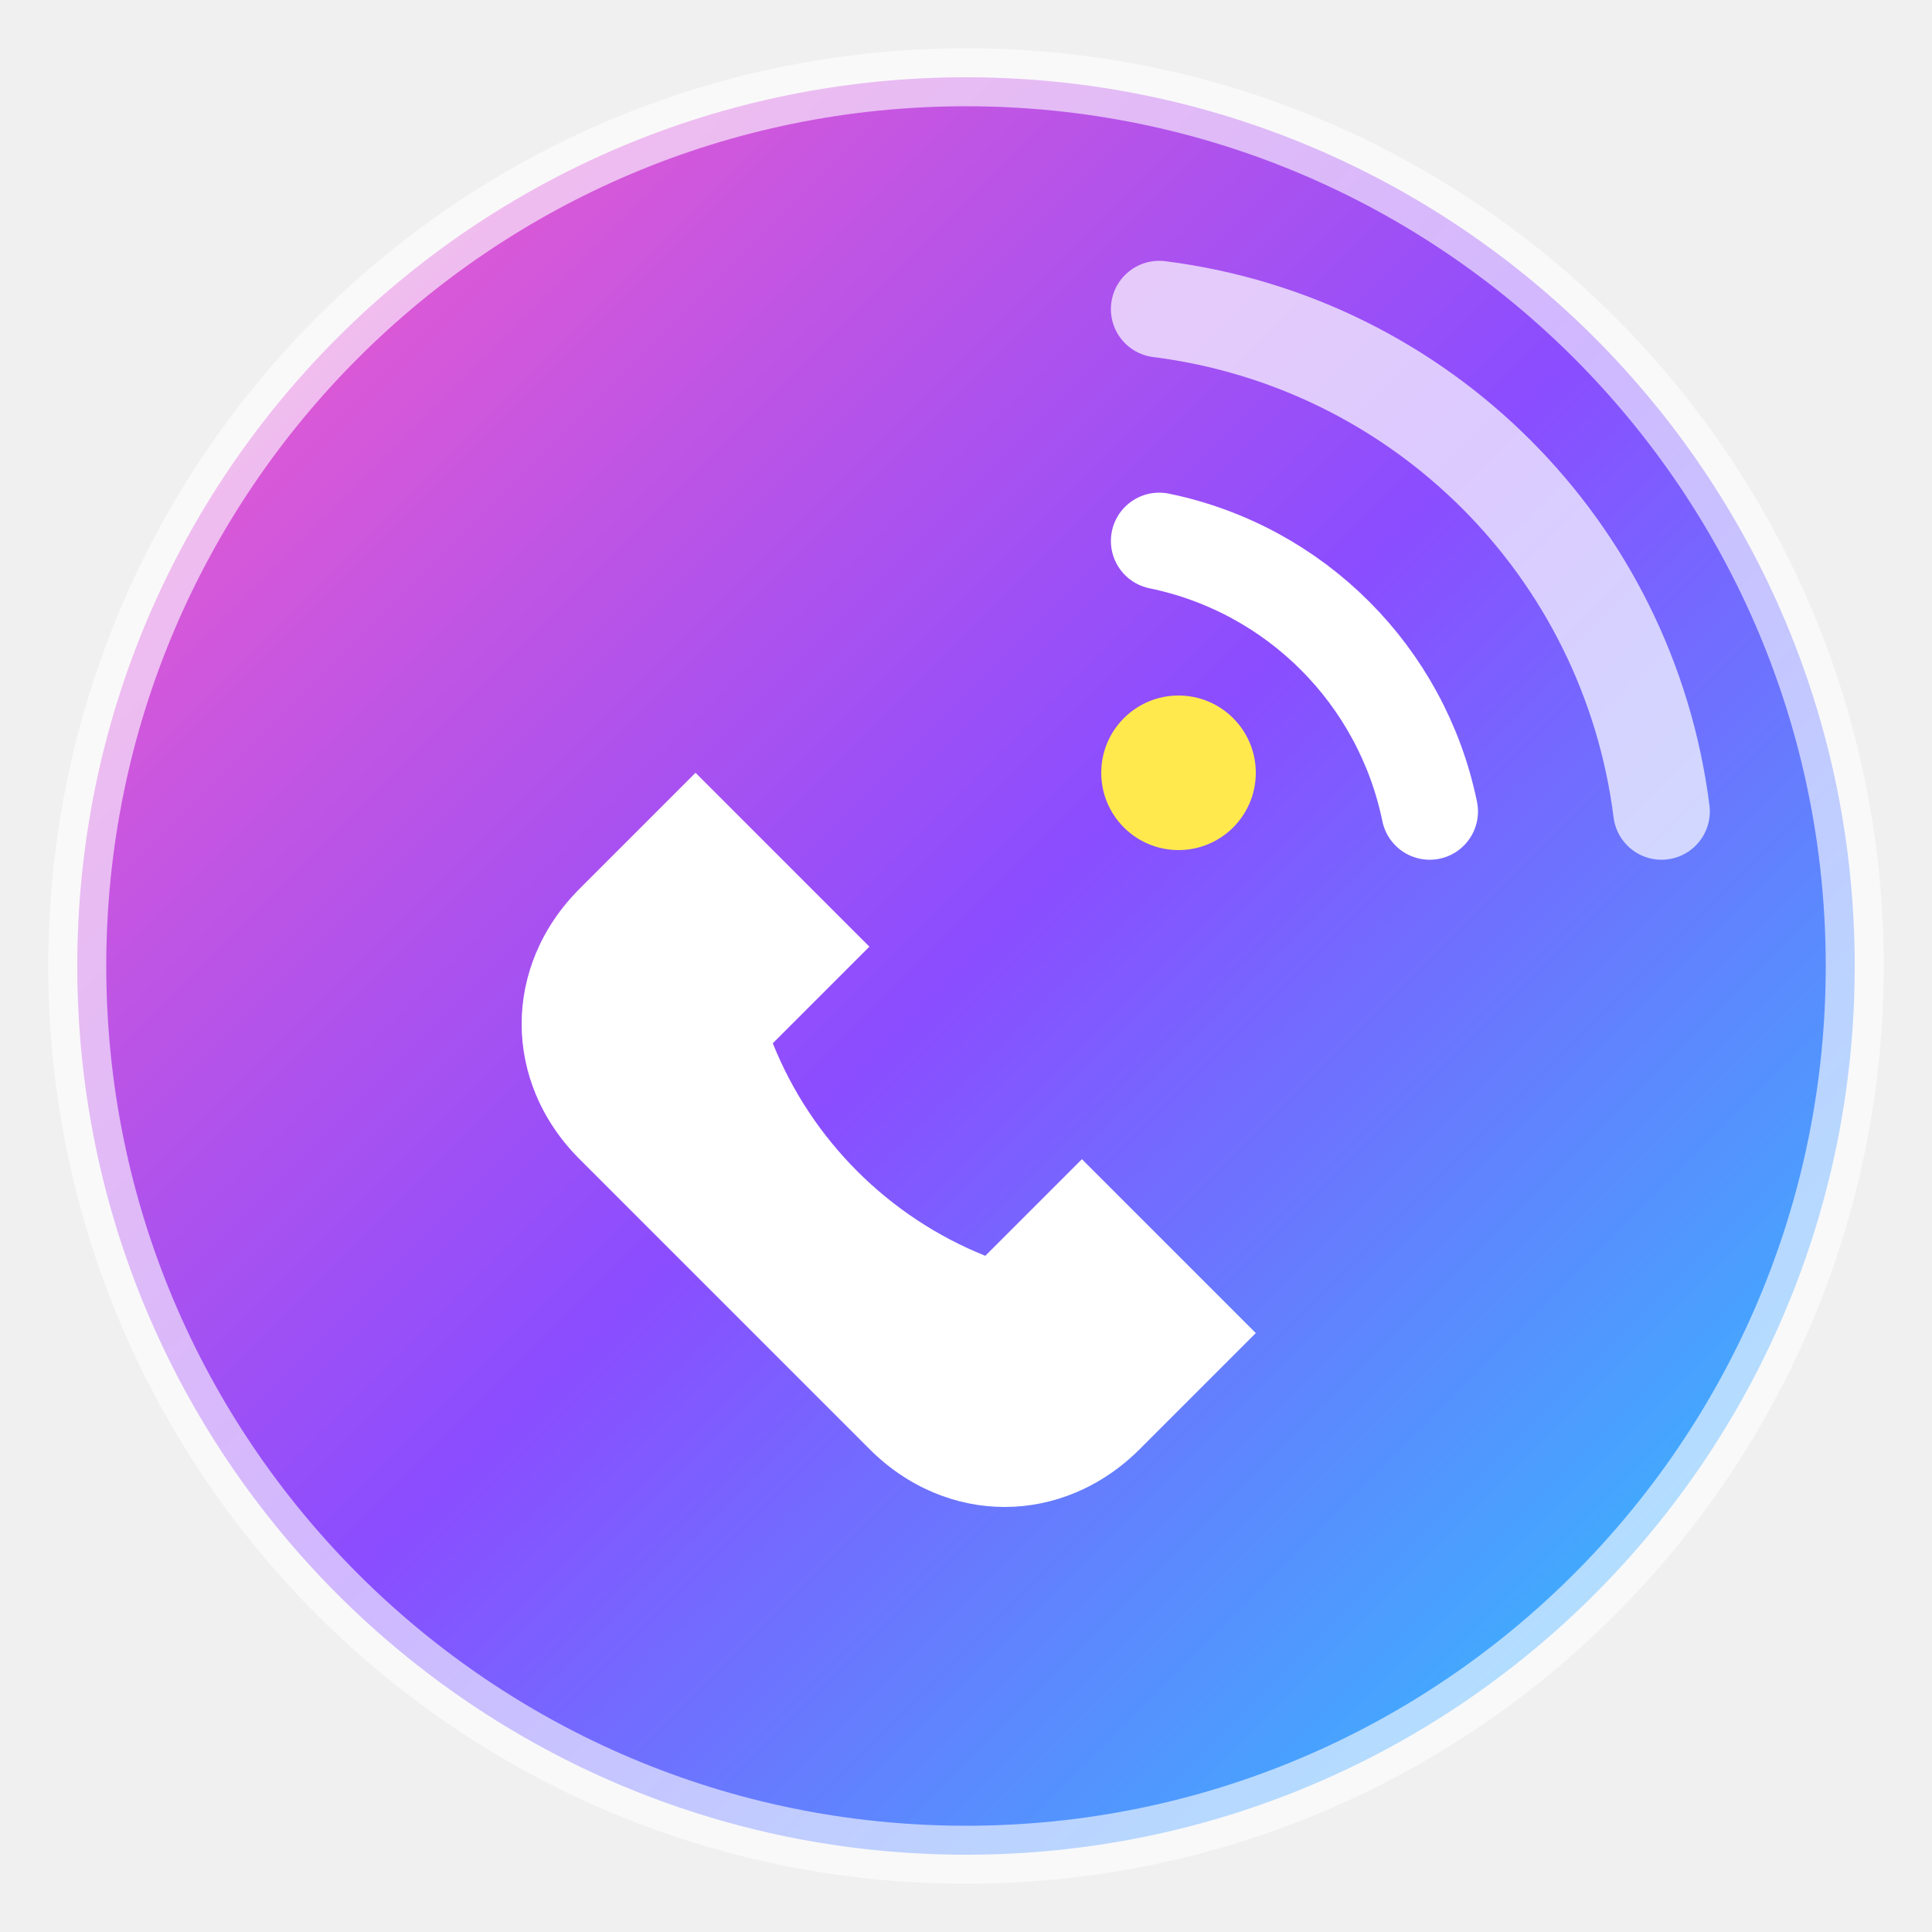
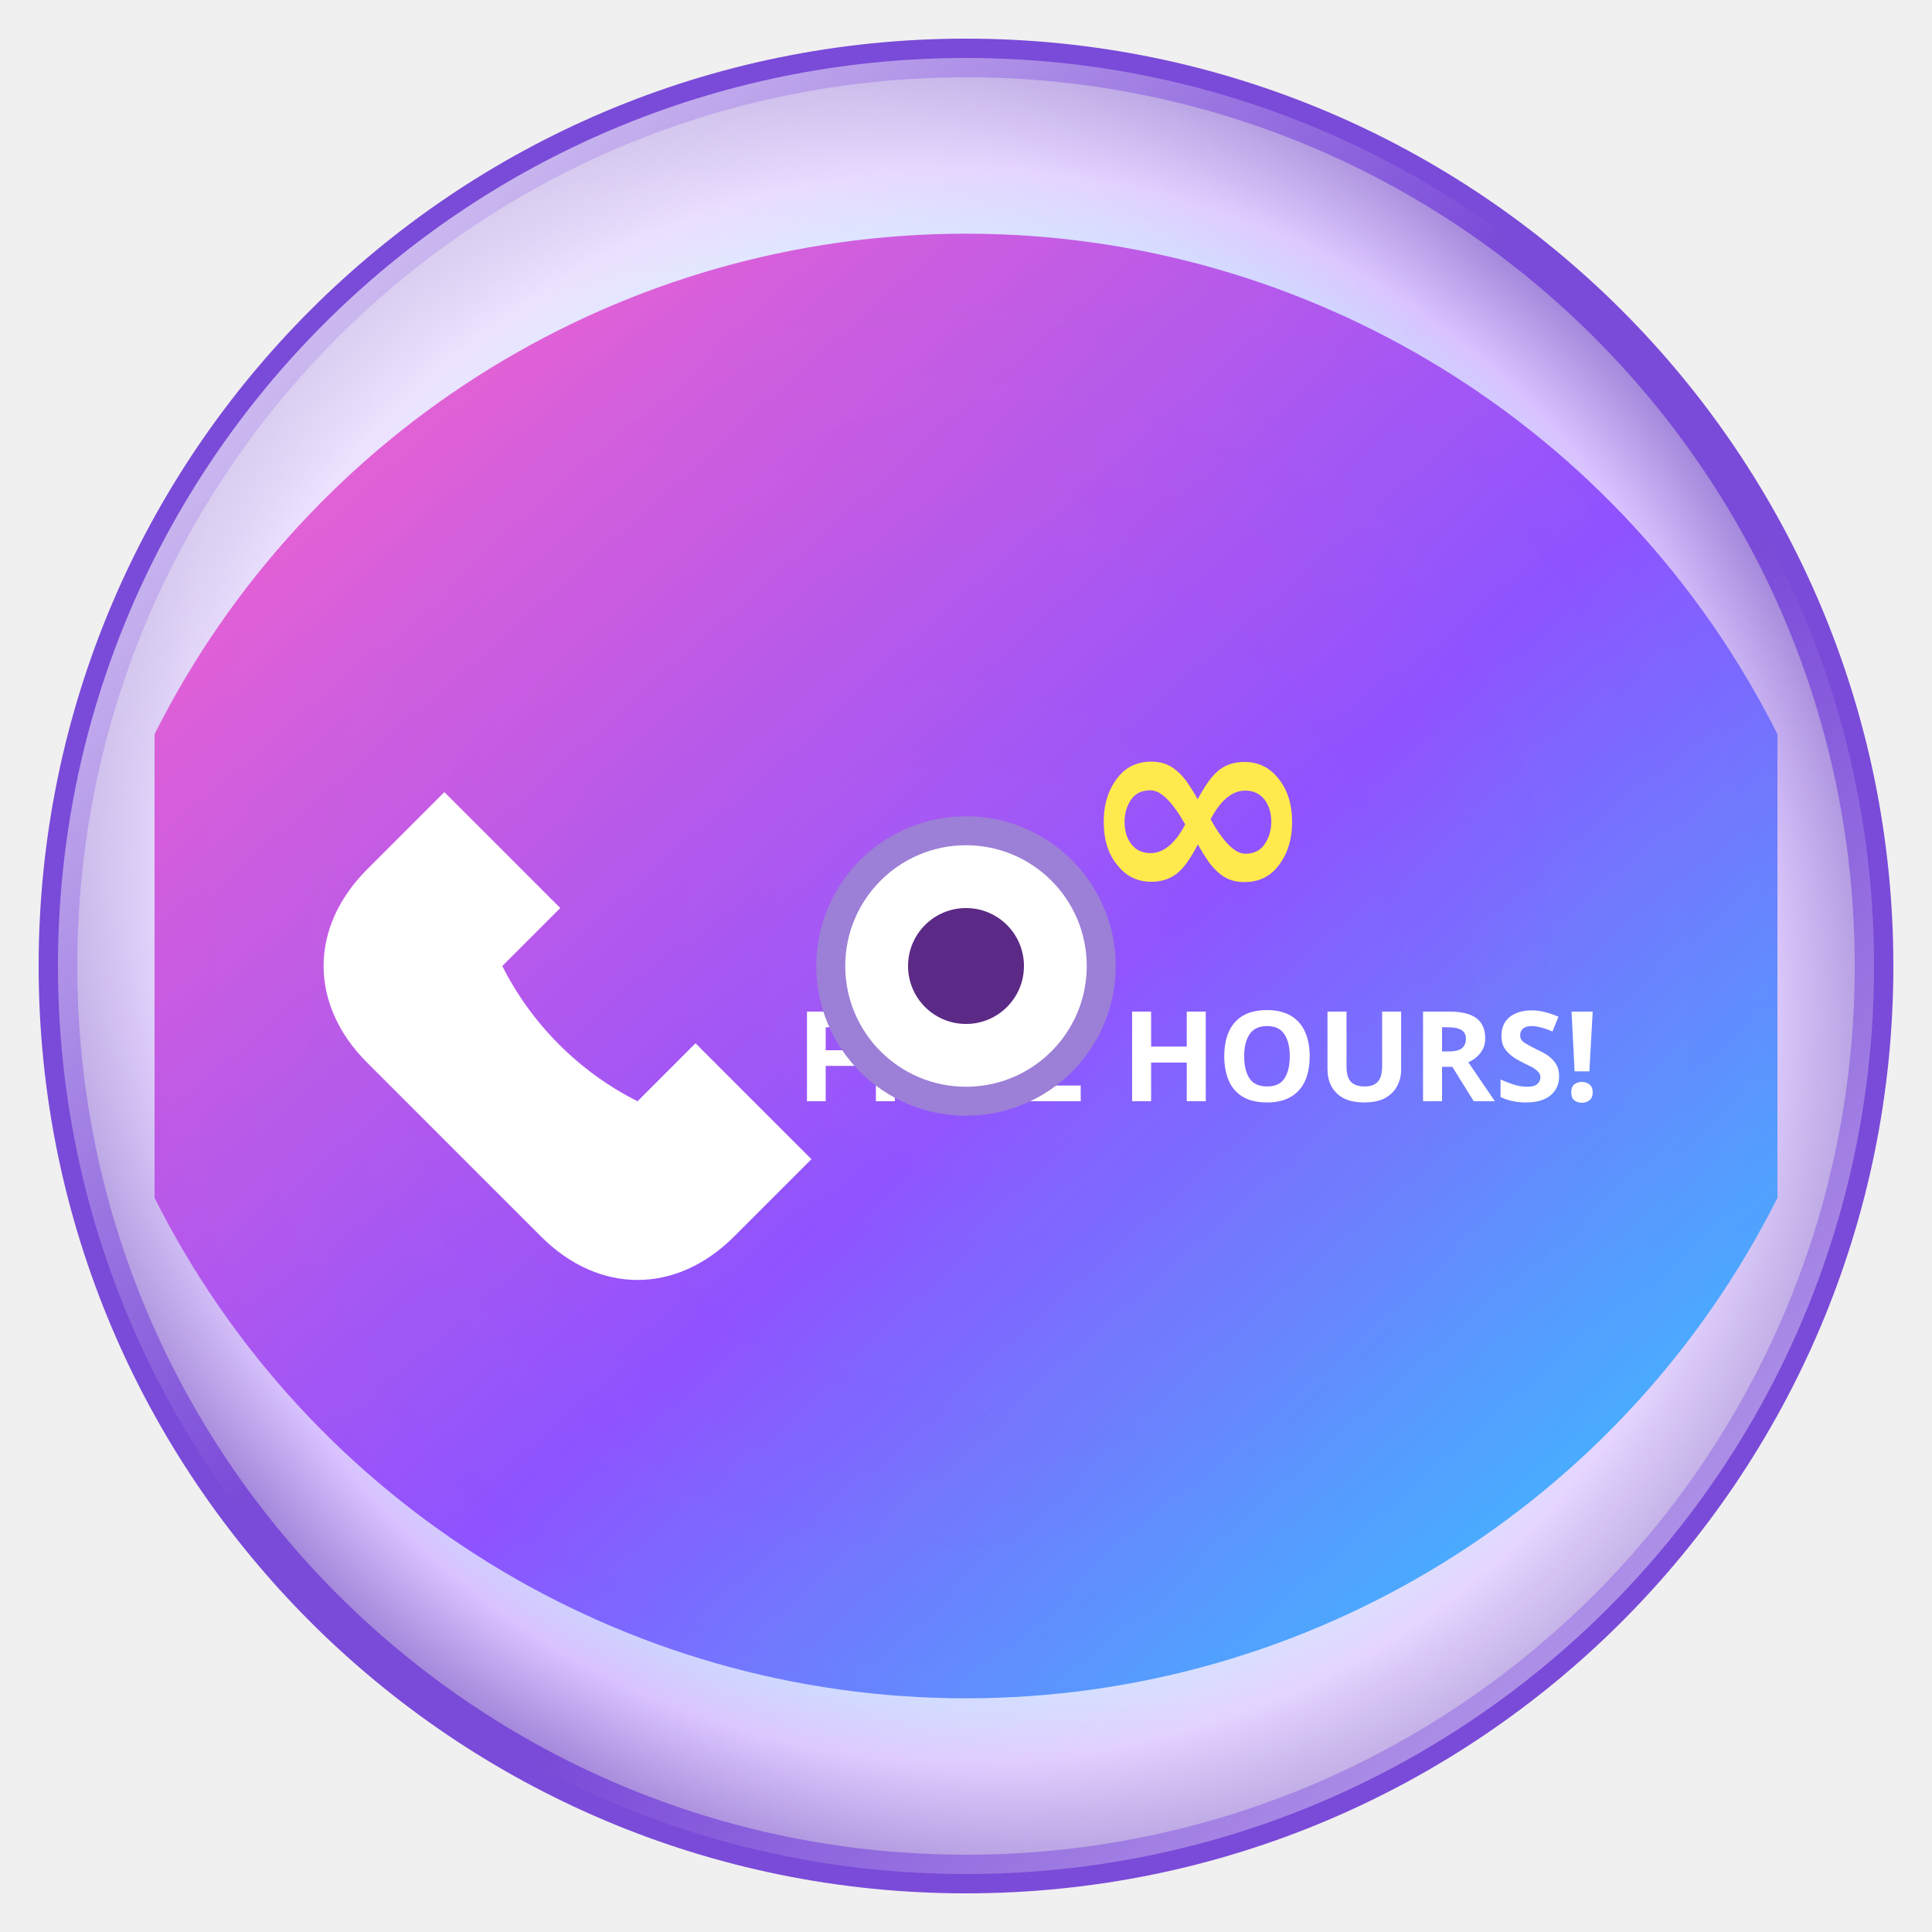
<svg xmlns="http://www.w3.org/2000/svg" viewBox="0 0 100 100">
  <defs>
-     <linearGradient id="g" x1="0" y1="0" x2="1" y2="1">
+     <radialGradient id="disc" cx="50%" cy="50%" r="50%">
+       <stop offset=".18" stop-color="#ffffff" />
+       <stop offset=".35" stop-color="#e0d4ff" />
+       <stop offset=".55" stop-color="#ffc2ef" />
+       <stop offset=".72" stop-color="#b8f2ff" />
+       <stop offset=".88" stop-color="#d9c2ff" />
+       <stop offset="1" stop-color="#9c7fd6" />
+     </radialGradient>
+     <linearGradient id="shine" x1="0" y1="0" x2="1" y2="1">
+       <stop offset="0" stop-color="#fff" stop-opacity=".9" />
+       <stop offset=".45" stop-color="#fff" stop-opacity="0" />
+       <stop offset=".6" stop-color="#fff" stop-opacity="0" />
+       <stop offset="1" stop-color="#fff" stop-opacity=".6" />
+     </linearGradient>
+     <linearGradient id="label" x1="0" y1="0" x2="1" y2="1">
      <stop offset="0" stop-color="#ff5ec4" />
-       <stop offset=".5" stop-color="#8a4dff" />
+       <stop offset=".55" stop-color="#8a4dff" />
      <stop offset="1" stop-color="#21d4fd" />
    </linearGradient>
  </defs>
-   <circle cx="50" cy="50" r="46" fill="url(#g)" />
-   <circle cx="50" cy="50" r="46" fill="none" stroke="#fff" stroke-opacity=".6" stroke-width="3" />
-   <path d="M30 60c-4-4-4-10 0-14l6-6 9 9-5 5c2 5 6 9 11 11l5-5 9 9-6 6c-4 4-10 4-14 0z" fill="#fff" />
-   <path d="M60 28a18 18 0 0 1 14 14" stroke="#fff" stroke-width="5" fill="none" stroke-linecap="round" />
-   <path d="M60 16a30 30 0 0 1 26 26" stroke="#fff" stroke-width="5" fill="none" stroke-linecap="round" opacity=".7" />
-   <circle cx="61" cy="40" r="4" fill="#ffe94d" />
+   <circle cx="50" cy="50" r="47" fill="url(#disc)" stroke="#7a4ad8" stroke-width="2" />
+   <circle cx="50" cy="50" r="47" fill="url(#shine)" />
+   <path d="M8 38 A47 47 0 0 1 92 38 L92 62 A47 47 0 0 1 8 62 Z" fill="url(#label)" opacity=".95" />
+   <path d="M19 55c-3-3-3-7 0-10l4-4 6 6-3 3c1.5 3 4 5.5 7 7l3-3 6 6-4 4c-3 3-7 3-10 0z" fill="#fff" />
+   <text x="62" y="47" text-anchor="middle" font-family="Verdana, sans-serif" font-weight="900" font-size="15" fill="#ffe94d">∞</text>
+   <text x="62" y="57" text-anchor="middle" font-family="Verdana, sans-serif" font-weight="900" font-size="6.5" fill="#fff">FREE HOURS!</text>
+   <circle cx="50" cy="50" r="7" fill="#fff" stroke="#9c7fd6" stroke-width="1.5" />
+   <circle cx="50" cy="50" r="3" fill="#5b2a86" />
</svg>
